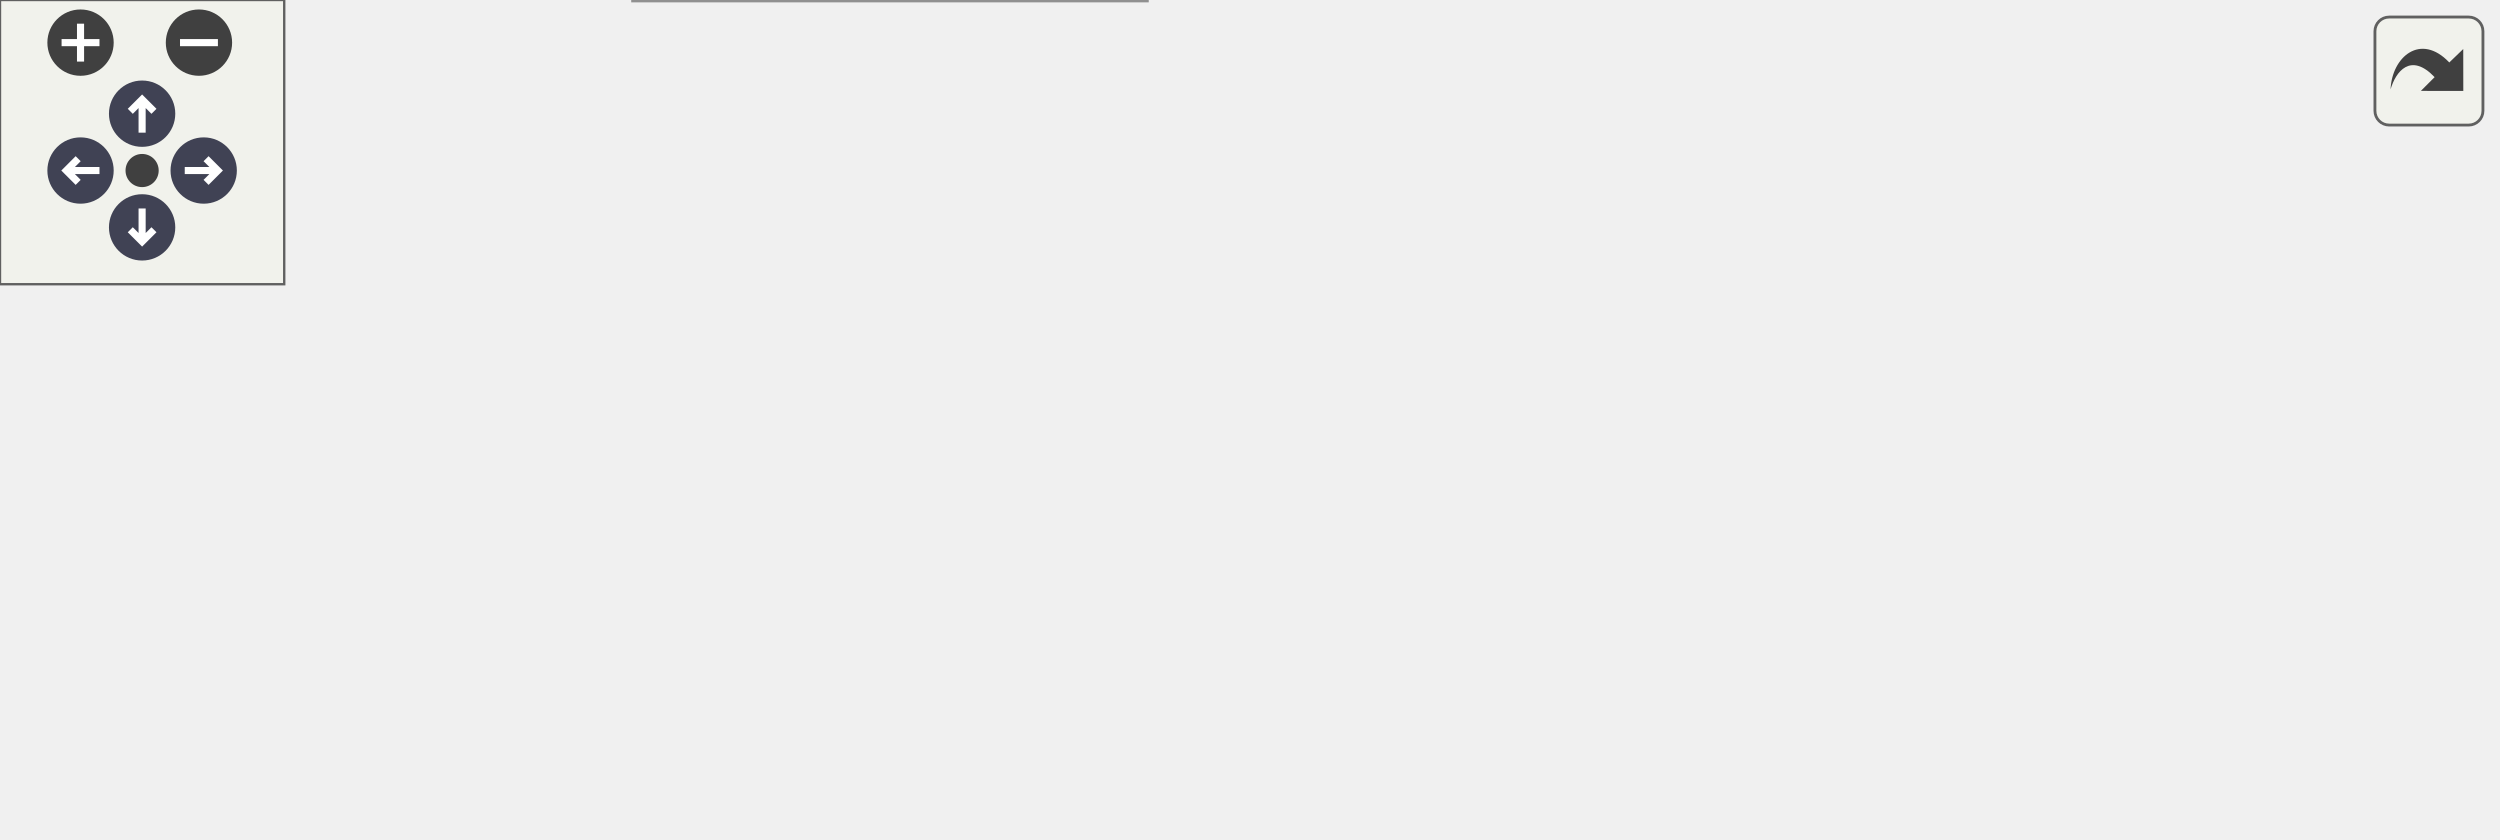
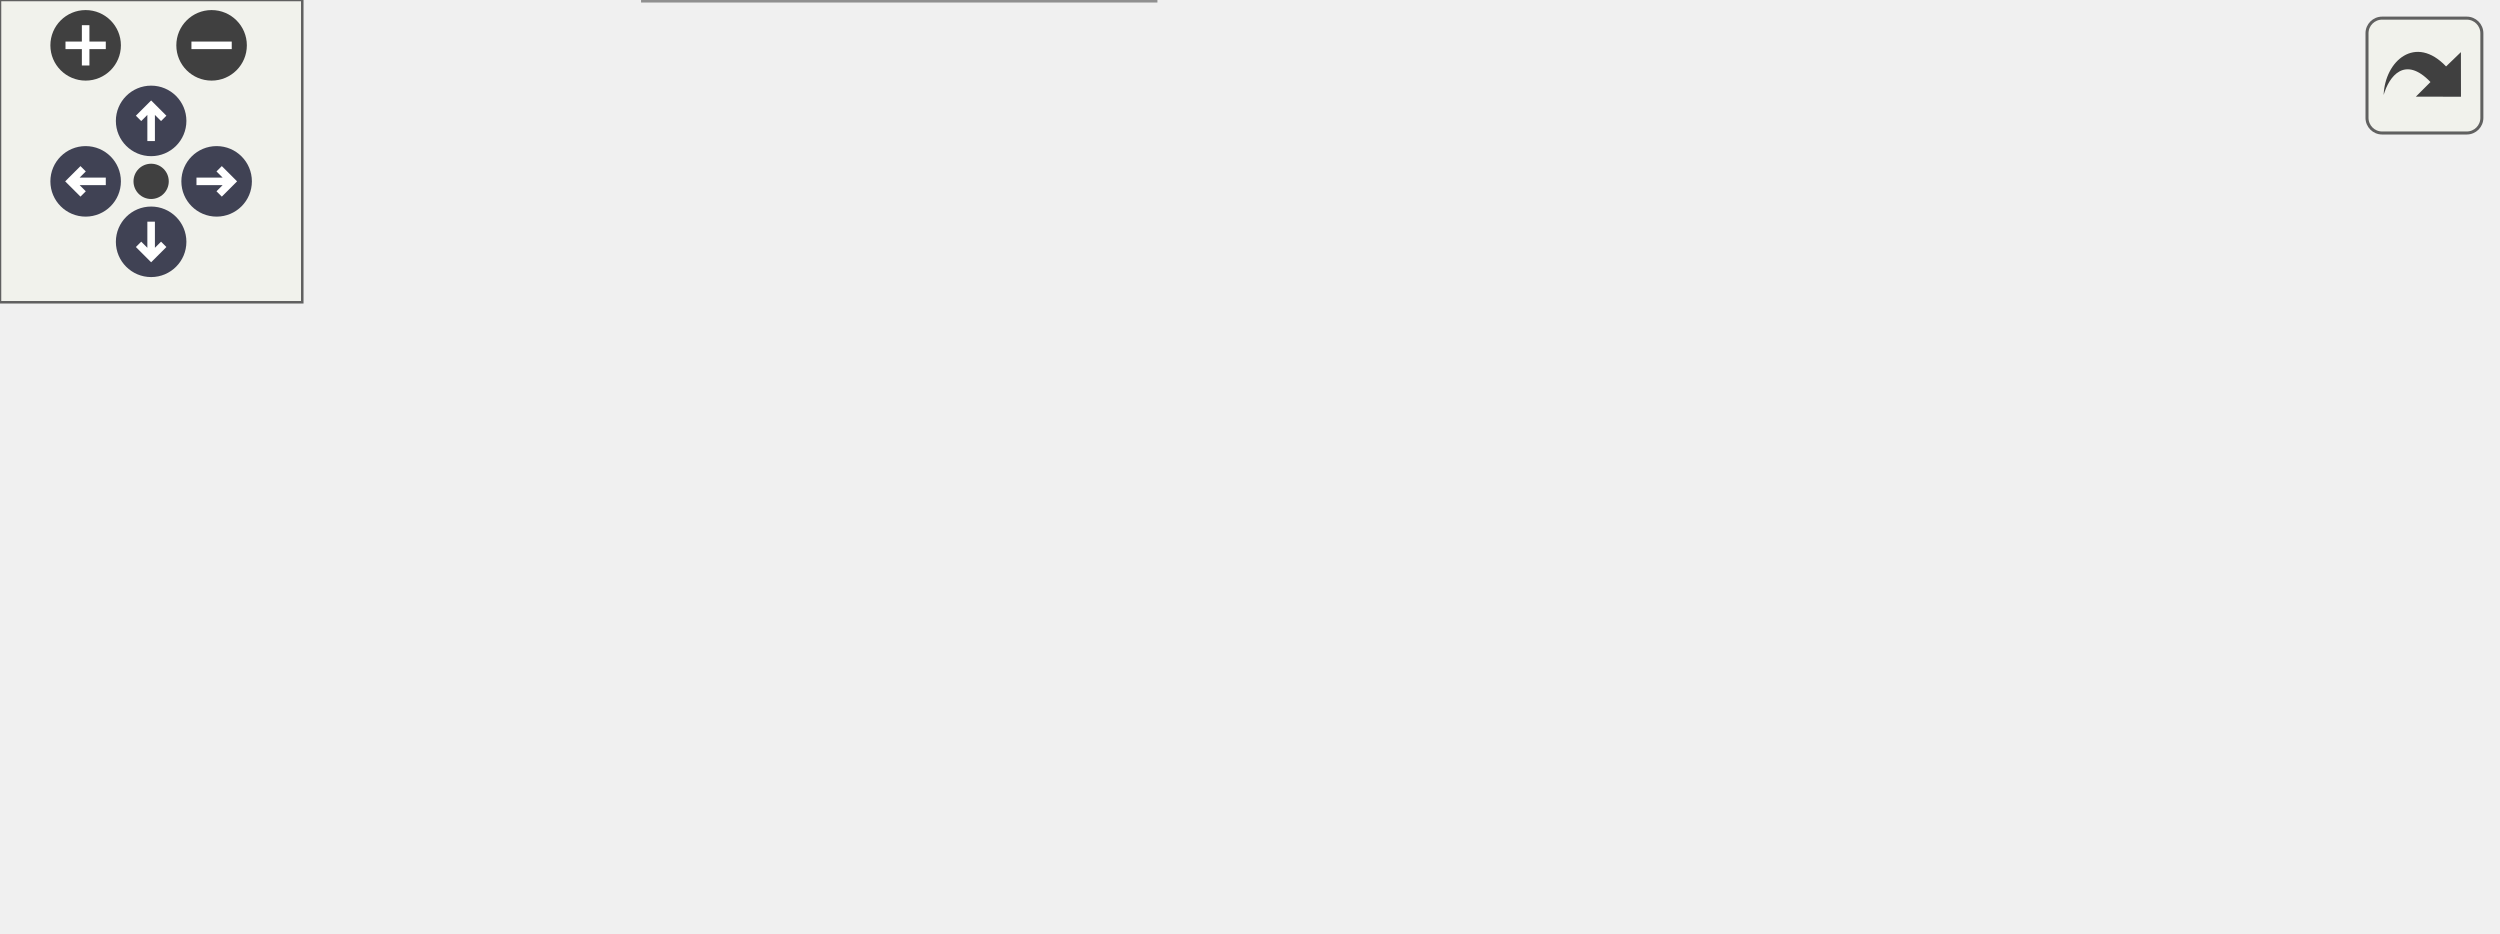
<svg xmlns="http://www.w3.org/2000/svg" xmlns:xlink="http://www.w3.org/1999/xlink" id="main" version="1.1" xml:space="preserve">
  <style type="text/css">
.node, .edge {opacity: 0.7;}
.node.selected, .edge.selected {opacity: 1;}
.edge:hover path { stroke: red; }
.edge:hover polygon { stroke: red; fill: red; }
</style>
  <defs>
    <circle id="rim" cx="0" cy="0" r="7" />
    <circle id="rim2" cx="0" cy="0" r="3.5" />
    <g id="zoomPlus">
      <use xlink:href="#rim" fill="#404040">
        <set attributeName="fill" to="#808080" begin="zoomplus.mouseover" end="zoomplus.mouseout" />
      </use>
      <path d="M-4,0h8M0,-4v8" fill="none" stroke="white" stroke-width="1.5" pointer-events="none" />
    </g>
    <g id="zoomMin">
      <use xlink:href="#rim" fill="#404040">
        <set attributeName="fill" to="#808080" begin="zoomminus.mouseover" end="zoomminus.mouseout" />
      </use>
      <path d="M-4,0h8" fill="none" stroke="white" stroke-width="1.5" pointer-events="none" />
    </g>
    <g id="arrowUp" transform="translate(30 24)">
      <use xlink:href="#rim" />
      <path pointer-events="none" fill="none" stroke="white" stroke-width="1.5" d="M0,-3.0v7 M-2.5,-0.5L0,-3.0L2.5,-0.5" />
    </g>
    <g id="arrowRight" transform="rotate(90) translate(36 -43)">
      <use xlink:href="#rim" />
      <path pointer-events="none" fill="none" stroke="white" stroke-width="1.5" d="M0,-3.0v7 M-2.5,-0.5L0,-3.0L2.5,-0.5" />
    </g>
    <g id="arrowDown" transform="rotate(180) translate(-30 -48)">
      <use xlink:href="#rim" />
      <path pointer-events="none" fill="none" stroke="white" stroke-width="1.5" d="M0,-3.0v7 M-2.5,-0.5L0,-3.0L2.5,-0.5" />
    </g>
    <g id="arrowLeft" transform="rotate(270) translate(-36 17)">
      <use xlink:href="#rim" />
      <path pointer-events="none" fill="none" stroke="white" stroke-width="1.5" d="M0,-3.0v7 M-2.5,-0.5L0,-3.0L2.5,-0.5" />
    </g>
    <g id="resetDef">
      <use xlink:href="#rim2" fill="#404040">
        <set attributeName="fill" to="#808080" begin="reset.mouseover" end="reset.mouseout" />
      </use>
    </g>
  </defs>
  <svg id="graph" class="graph">
    <g id="viewport">
      <g id="Node000001" class="node">
        <g id="a_Node000001">
          <a xlink:title=" ">
-             <polygon fill="#999999" stroke="#666666" points="97.75,-86.5 0,-86.5 0,-59 97.75,-59 97.75,-86.5" />
-             <text text-anchor="start" x="8" y="-74.9" font-family="SourceSans" font-size="8.00">svg::radial_gradient</text>
-             <text text-anchor="middle" x="48.88" y="-65.15" font-family="SourceSans" font-size="8.00">::start_element</text>
+             <polygon fill="#999999" stroke="#666666" points="91.75,-95 0,-95 0,-63 91.75,-63 91.75,-95" />
+             <text text-anchor="start" x="8" y="-83.4" font-family="SourceSans" font-size="8.00">svg::radial_gradient</text>
+             <text text-anchor="middle" x="45.88" y="-71.4" font-family="SourceSans" font-size="8.00">::start_element</text>
          </a>
        </g>
      </g>
      <g id="Node000002" class="node">
        <g id="a_Node000002">
          <a xlink:href="namespacesvg_1_1constants.html#aa7f04c2ea699a1b1e2e790de5ac33f38" target="_top" xlink:title=" ">
-             <polygon fill="white" stroke="#666666" points="526.75,-79.62 411.75,-79.62 411.75,-61.88 526.75,-61.88 526.75,-79.62" />
-             <text text-anchor="middle" x="469.25" y="-68.03" font-family="SourceSans" font-size="8.00">svg::constants::newline</text>
+             <polygon fill="white" stroke="#666666" points="495.25,-86 390.75,-86 390.75,-66 495.25,-66 495.25,-86" />
+             <text text-anchor="middle" x="443" y="-74.4" font-family="SourceSans" font-size="8.00">svg::constants::newline</text>
          </a>
        </g>
      </g>
      <g id="edge1_Node000001_Node000002" class="edge">
        <g id="a_edge1_Node000001_Node000002">
          <a xlink:title=" ">
-             <path fill="none" stroke="#63b8ff" d="M75.43,-86.94C91.6,-95.1 113.26,-104.54 133.75,-108.75 238.85,-130.35 365.22,-101.43 428.31,-83.34" />
-             <polygon fill="#63b8ff" stroke="#63b8ff" points="429.28,-86.71 437.89,-80.53 427.31,-79.99 429.28,-86.71" />
+             <path fill="none" stroke="#63b8ff" d="M73.87,-95.35C89.1,-103.62 108.82,-112.78 127.75,-117 225.11,-138.73 342.2,-109.11 402.23,-89.98" />
+             <polygon fill="#63b8ff" stroke="#63b8ff" points="403.24,-93.33 411.66,-86.9 401.07,-86.68 403.24,-93.33" />
          </a>
        </g>
      </g>
      <g id="Node000003" class="node">
        <g id="a_Node000003">
          <a xlink:href="namespacesvg_1_1constants.html#a3972655f1dfdc090ec2592d1fb37e87c" target="_top" xlink:title=" ">
-             <polygon fill="white" stroke="#666666" points="241.25,-99.62 134.5,-99.62 134.5,-81.88 241.25,-81.88 241.25,-99.62" />
-             <text text-anchor="middle" x="187.88" y="-88.03" font-family="SourceSans" font-size="8.00">svg::constants::quote</text>
+             <polygon fill="white" stroke="#666666" points="227,-108 130,-108 130,-88 227,-88 227,-108" />
+             <text text-anchor="middle" x="178.5" y="-96.4" font-family="SourceSans" font-size="8.00">svg::constants::quote</text>
          </a>
        </g>
      </g>
      <g id="edge2_Node000001_Node000003" class="edge">
        <g id="a_edge2_Node000001_Node000003">
          <a xlink:title=" ">
-             <path fill="none" stroke="#63b8ff" d="M98.18,-79.1C106.23,-80.15 114.69,-81.27 123.05,-82.36" />
-             <polygon fill="#63b8ff" stroke="#63b8ff" points="122.48,-85.82 132.85,-83.65 123.39,-78.88 122.48,-85.82" />
+             <path fill="none" stroke="#63b8ff" d="M92.19,-85.59C100.6,-86.81 109.49,-88.11 118.23,-89.38" />
+             <polygon fill="#63b8ff" stroke="#63b8ff" points="117.7,-92.84 128.1,-90.81 118.7,-85.91 117.7,-92.84" />
          </a>
        </g>
      </g>
      <g id="Node000004" class="node">
        <g id="a_Node000004">
          <a xlink:href="namespacesvg_1_1constants.html#ac460bc8db60d85c3ae1cf8b1a903405e" target="_top" xlink:title="Formatting character constants.">
-             <polygon fill="white" stroke="#666666" points="241.62,-63.62 134.12,-63.62 134.12,-45.88 241.62,-45.88 241.62,-63.62" />
-             <text text-anchor="middle" x="187.88" y="-52.02" font-family="SourceSans" font-size="8.00">svg::constants::space</text>
+             <polygon fill="white" stroke="#666666" points="226.62,-70 130.38,-70 130.38,-50 226.62,-50 226.62,-70" />
+             <text text-anchor="middle" x="178.5" y="-58.4" font-family="SourceSans" font-size="8.00">svg::constants::space</text>
          </a>
        </g>
      </g>
      <g id="edge3_Node000001_Node000004" class="edge">
        <g id="a_edge3_Node000001_Node000004">
          <a xlink:title=" ">
-             <path fill="none" stroke="#63b8ff" d="M98.18,-66.4C106.12,-65.36 114.46,-64.26 122.72,-63.18" />
-             <polygon fill="#63b8ff" stroke="#63b8ff" points="122.92,-66.68 132.38,-61.91 122.01,-59.74 122.92,-66.68" />
+             <path fill="none" stroke="#63b8ff" d="M92.19,-72.41C100.8,-71.16 109.91,-69.83 118.85,-68.53" />
+             <polygon fill="#63b8ff" stroke="#63b8ff" points="119.15,-72.02 128.54,-67.12 118.14,-65.1 119.15,-72.02" />
          </a>
        </g>
      </g>
      <g id="Node000005" class="node">
        <g id="a_Node000005">
          <a xlink:href="group__elements.html#aeff87acc0c098e1c329a0fd01605c56f" target="_top" xlink:title=" ">
-             <polygon fill="white" stroke="#666666" points="242,-27.5 133.75,-27.5 133.75,0 242,0 242,-27.5" />
-             <text text-anchor="start" x="141.75" y="-15.9" font-family="SourceSans" font-size="8.00">svg::gradient_element</text>
-             <text text-anchor="middle" x="187.88" y="-6.15" font-family="SourceSans" font-size="8.00">::start_element</text>
+             <polygon fill="white" stroke="#666666" points="229.25,-32 127.75,-32 127.75,0 229.25,0 229.25,-32" />
+             <text text-anchor="start" x="135.75" y="-20.4" font-family="SourceSans" font-size="8.00">svg::gradient_element</text>
+             <text text-anchor="middle" x="178.5" y="-8.4" font-family="SourceSans" font-size="8.00">::start_element</text>
          </a>
        </g>
      </g>
      <g id="edge4_Node000001_Node000005" class="edge">
        <g id="a_edge4_Node000001_Node000005">
          <a xlink:title=" ">
-             <path fill="none" stroke="#63b8ff" d="M82.69,-58.62C100.86,-50.79 123.67,-40.97 143.32,-32.51" />
-             <polygon fill="#63b8ff" stroke="#63b8ff" points="144.66,-35.74 152.46,-28.57 141.89,-29.31 144.66,-35.74" />
+             <path fill="none" stroke="#63b8ff" d="M80.85,-62.61C96.88,-54.88 116.2,-45.56 133.35,-37.29" />
+             <polygon fill="#63b8ff" stroke="#63b8ff" points="134.84,-40.46 142.33,-32.96 131.8,-34.16 134.84,-40.46" />
          </a>
        </g>
      </g>
      <g id="Node000006" class="node">
        <g id="a_Node000006">
          <a xlink:href="group__elements.html#a948868c6f5dea784ded14c26cc1d2139" target="_top" xlink:title=" ">
-             <polygon fill="white" stroke="#666666" points="375.75,-63.5 278,-63.5 278,-36 375.75,-36 375.75,-63.5" />
-             <text text-anchor="start" x="286" y="-51.9" font-family="SourceSans" font-size="8.00">svg::defs_element::</text>
-             <text text-anchor="middle" x="326.88" y="-42.15" font-family="SourceSans" font-size="8.00">start_element</text>
+             <polygon fill="white" stroke="#666666" points="354.75,-70 265.25,-70 265.25,-38 354.75,-38 354.75,-70" />
+             <text text-anchor="start" x="273.25" y="-58.4" font-family="SourceSans" font-size="8.00">svg::defs_element::</text>
+             <text text-anchor="middle" x="310" y="-46.4" font-family="SourceSans" font-size="8.00">start_element</text>
          </a>
        </g>
      </g>
      <g id="edge5_Node000005_Node000006" class="edge">
        <g id="a_edge5_Node000005_Node000006">
          <a xlink:title=" ">
-             <path fill="none" stroke="#63b8ff" d="M242.24,-27.77C250.29,-29.89 258.64,-32.08 266.81,-34.23" />
-             <polygon fill="#63b8ff" stroke="#63b8ff" points="265.77,-37.58 276.33,-36.73 267.55,-30.8 265.77,-37.58" />
+             <path fill="none" stroke="#63b8ff" d="M229.57,-30.69C237.59,-33.05 245.94,-35.49 254.07,-37.88" />
+             <polygon fill="#63b8ff" stroke="#63b8ff" points="252.94,-41.2 263.52,-40.65 254.91,-34.48 252.94,-41.2" />
          </a>
        </g>
      </g>
      <g id="edge6_Node000006_Node000002" class="edge">
        <g id="a_edge6_Node000006_Node000002">
          <a xlink:title=" ">
-             <path fill="none" stroke="#63b8ff" d="M376.18,-56.98C384.04,-58.15 392.29,-59.39 400.51,-60.62" />
-             <polygon fill="#63b8ff" stroke="#63b8ff" points="399.73,-64.04 410.14,-62.06 400.77,-57.12 399.73,-64.04" />
+             <path fill="none" stroke="#63b8ff" d="M354.99,-61.39C362.86,-62.71 371.19,-64.11 379.46,-65.5" />
+             <polygon fill="#63b8ff" stroke="#63b8ff" points="378.72,-68.92 389.16,-67.13 379.88,-62.02 378.72,-68.92" />
          </a>
        </g>
      </g>
    </g>
  </svg>
  <g id="navigator" transform="translate(0 0)" fill="#404254">
    <rect fill="#f2f5e9" fill-opacity="0.5" stroke="#606060" stroke-width=".5" x="0" y="0" width="60" height="60" />
    <use id="zoomplus" xlink:href="#zoomPlus" x="17" y="9" />
    <use id="zoomminus" xlink:href="#zoomMin" x="42" y="9" />
    <use id="reset" xlink:href="#resetDef" x="30" y="36" />
    <use id="arrowup" xlink:href="#arrowUp" x="0" y="0" />
    <use id="arrowright" xlink:href="#arrowRight" x="0" y="0" />
    <use id="arrowdown" xlink:href="#arrowDown" x="0" y="0" />
    <use id="arrowleft" xlink:href="#arrowLeft" x="0" y="0" />
  </g>
  <svg viewBox="0 0 15 15" width="100%" height="30px" preserveAspectRatio="xMaxYMin meet">
    <g id="arrow_out" transform="scale(0.3 0.3)">
      <a xlink:href="group__elements_ab8dceb943703d1e14b1f7994838ae4d9_cgraph_org.svg" target="_base">
        <rect id="button" ry="5" rx="5" y="6" x="6" height="38" width="38" fill="#f2f5e9" fill-opacity="0.5" stroke="#606060" stroke-width="1.0" />
        <path id="arrow" d="M 11.5,31.437 C 11.94,20.098 22.043,11.323 32.159,21.979 L 37.069,17.246 C 37.069,17.246 37.088,32 37.088,32 L 22.16,31.978 C 22.16,31.978 26.998,27.14 26.998,27.14 C 18.529,18.264 13.292,25.23 11.5,31.437 z" style="fill:#404040;" />
      </a>
    </g>
  </svg>
  <style type="text/css">

[data-mouse-over-selected='false'] { opacity: 0.7; }
[data-mouse-over-selected='true']  { opacity: 1.0; }

</style>
</svg>
